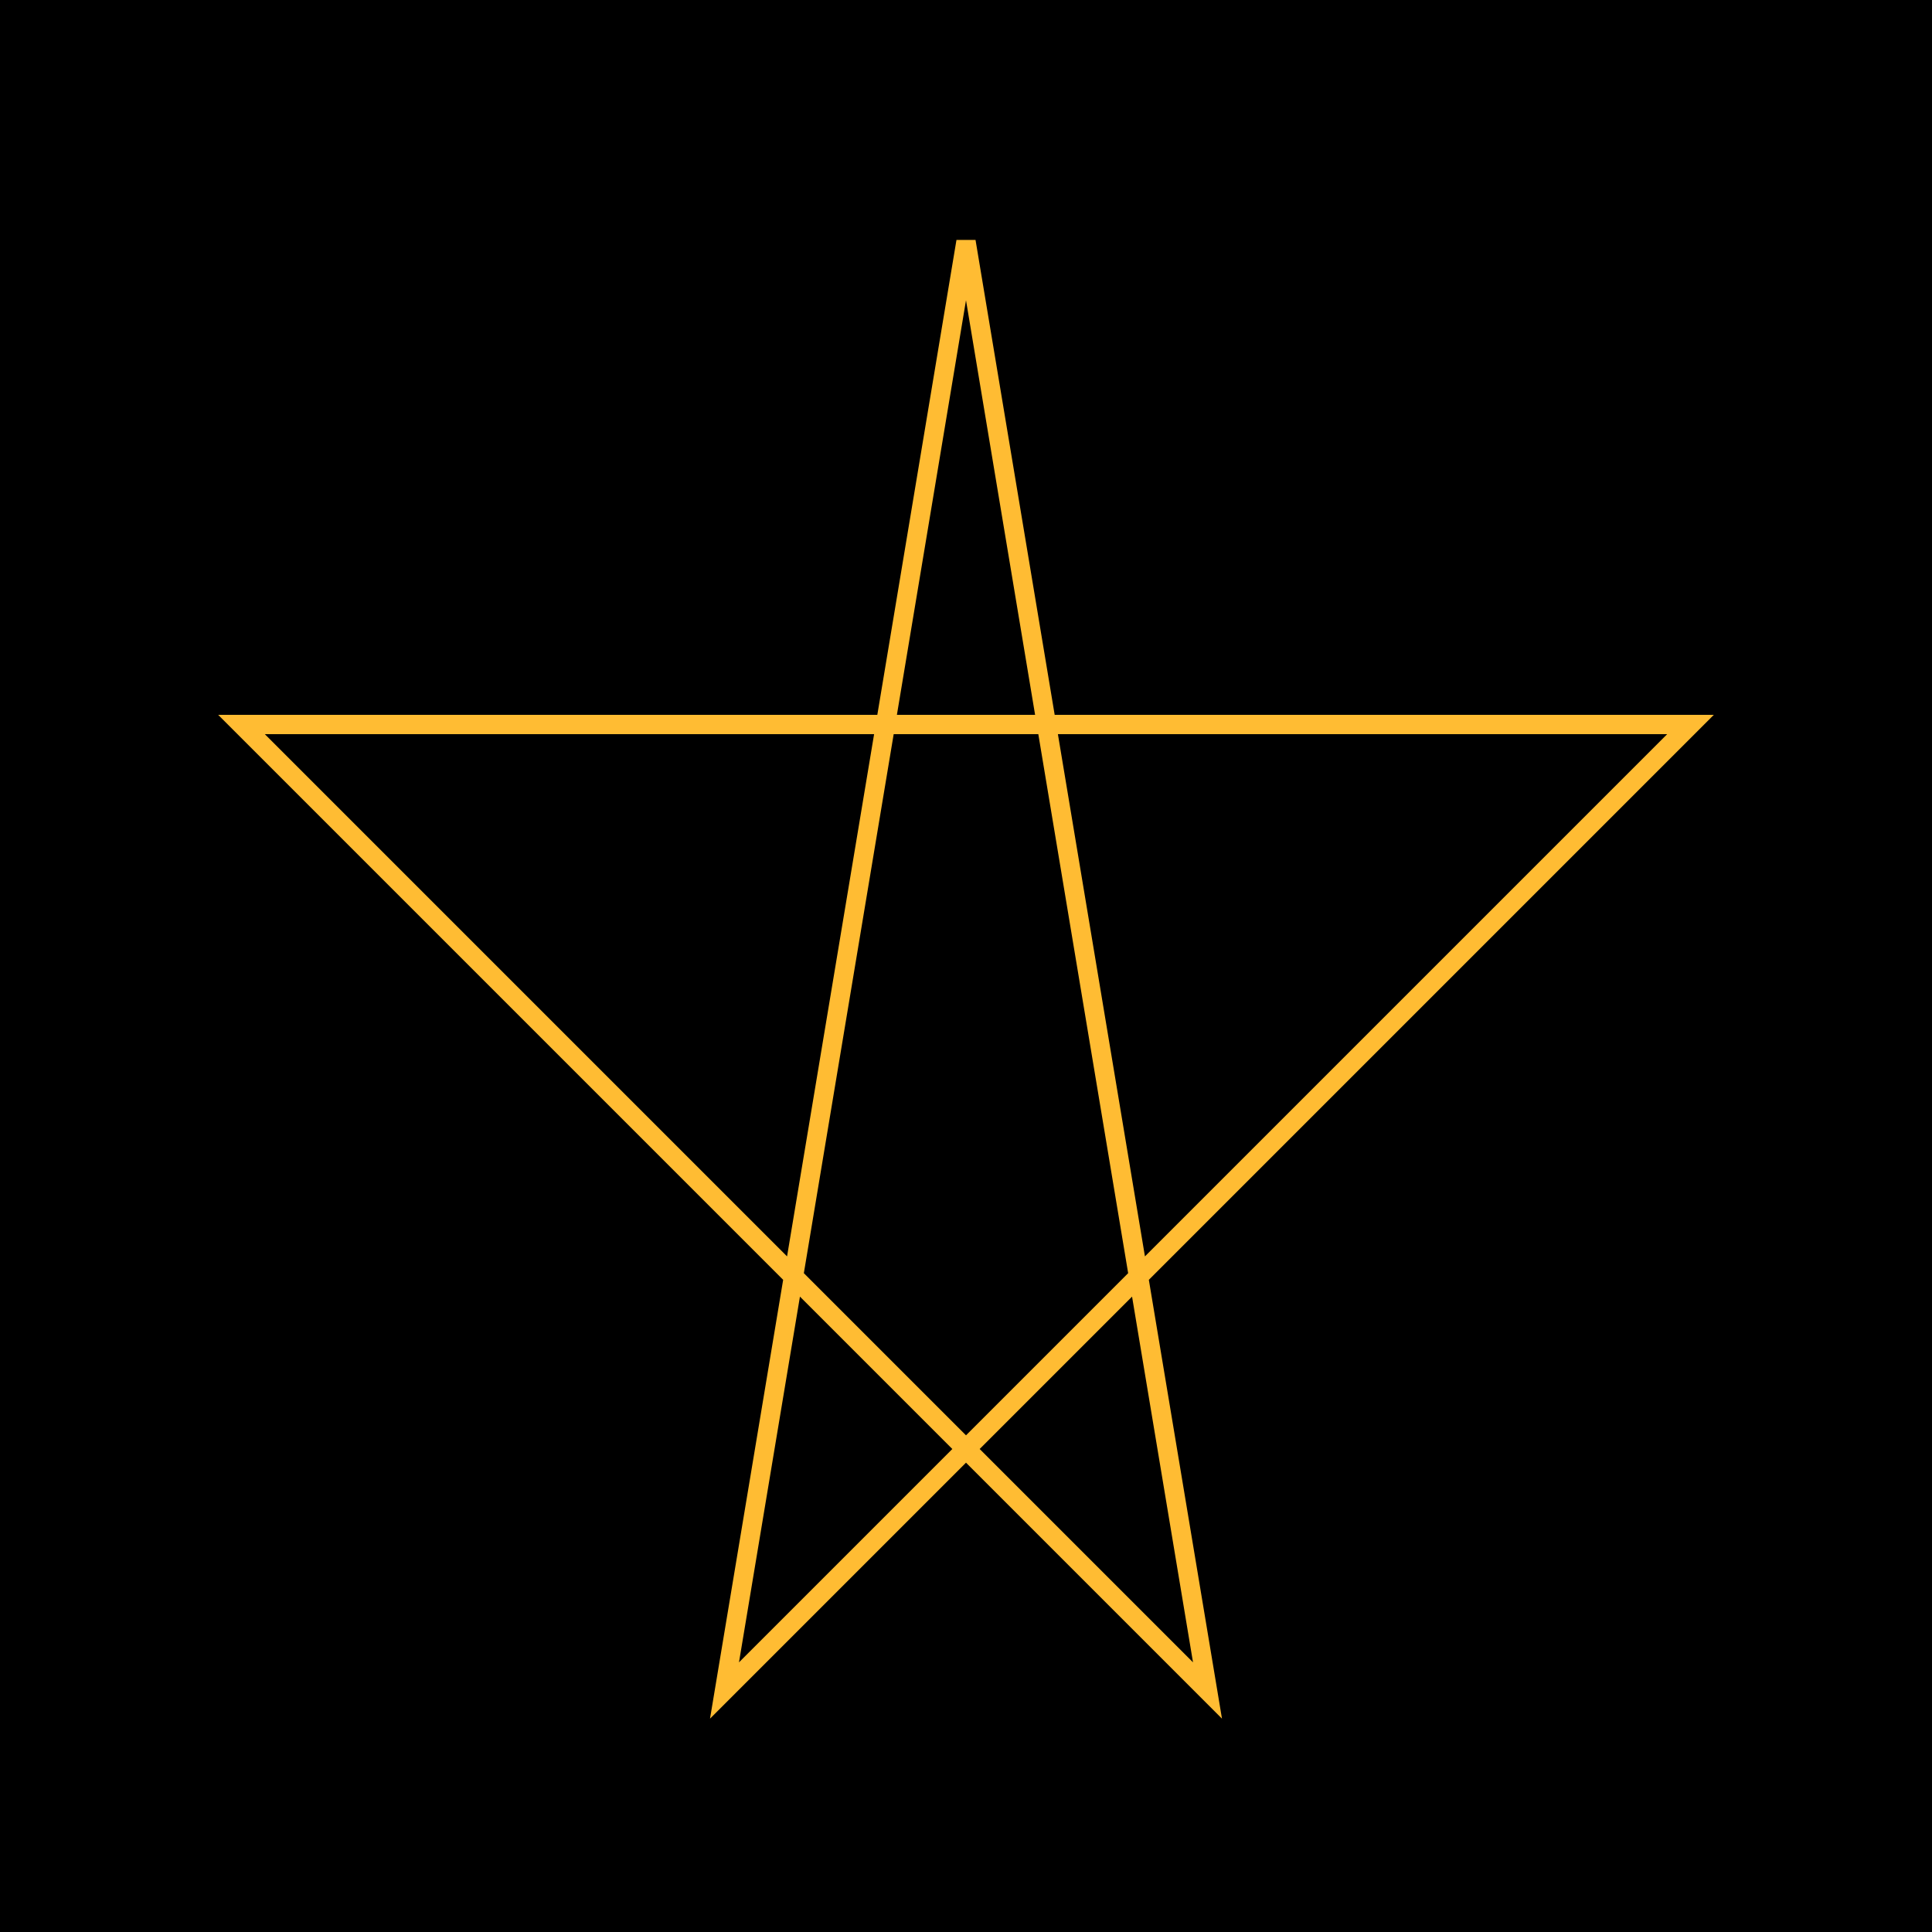
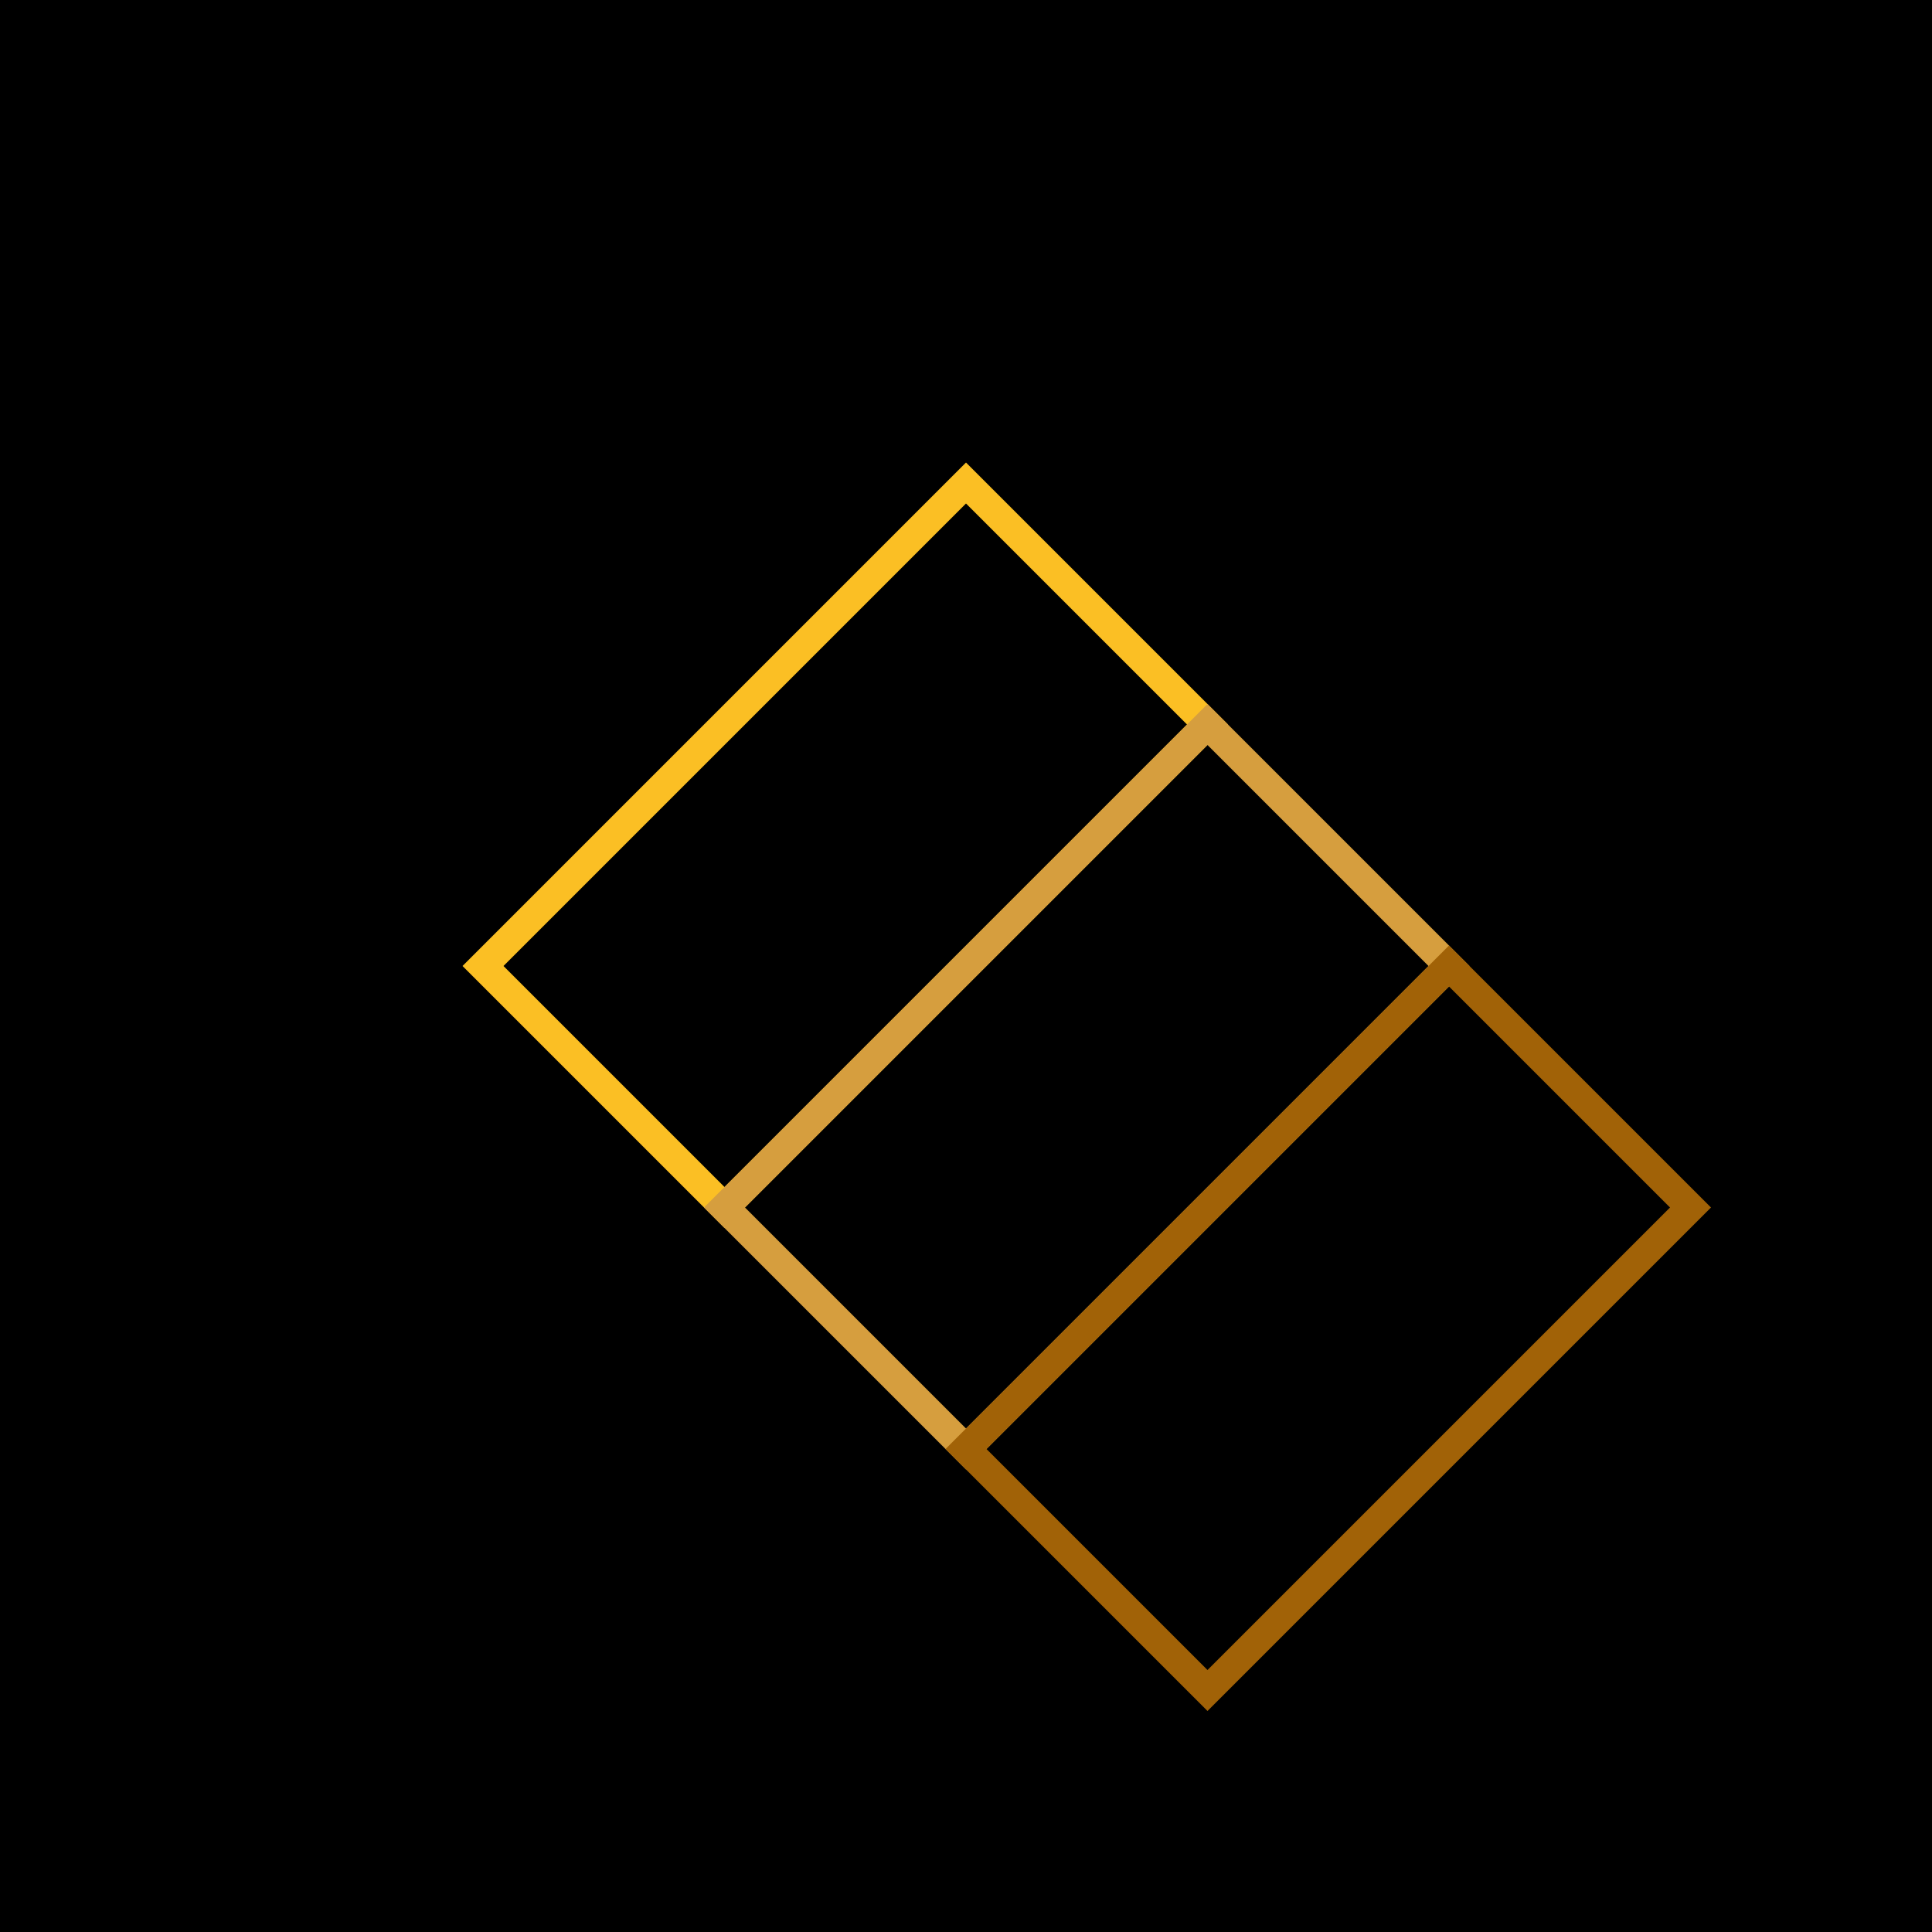
<svg xmlns="http://www.w3.org/2000/svg" width="400" height="400">
  <rect width="400" height="400" fill="#000000" />
-   <polygon points="200,50 150,350 350,150 50,150 250,350" fill="none" stroke="#ffbc33" stroke-width="4" />
+   <path d="M200 100 L 250 150 L 150 250 L 100 200 Z" fill="none" stroke="#fbbf24" stroke-width="6" />
+   <path d="M250 150 L 300 200 L 200 300 L 150 250 Z" fill="none" stroke="#d69e3e" stroke-width="6" />
+   <path d="M200 300 L 300 200 L 350 250 L 250 350 Z" fill="none" stroke="#a16207" stroke-width="6" />
</svg>
